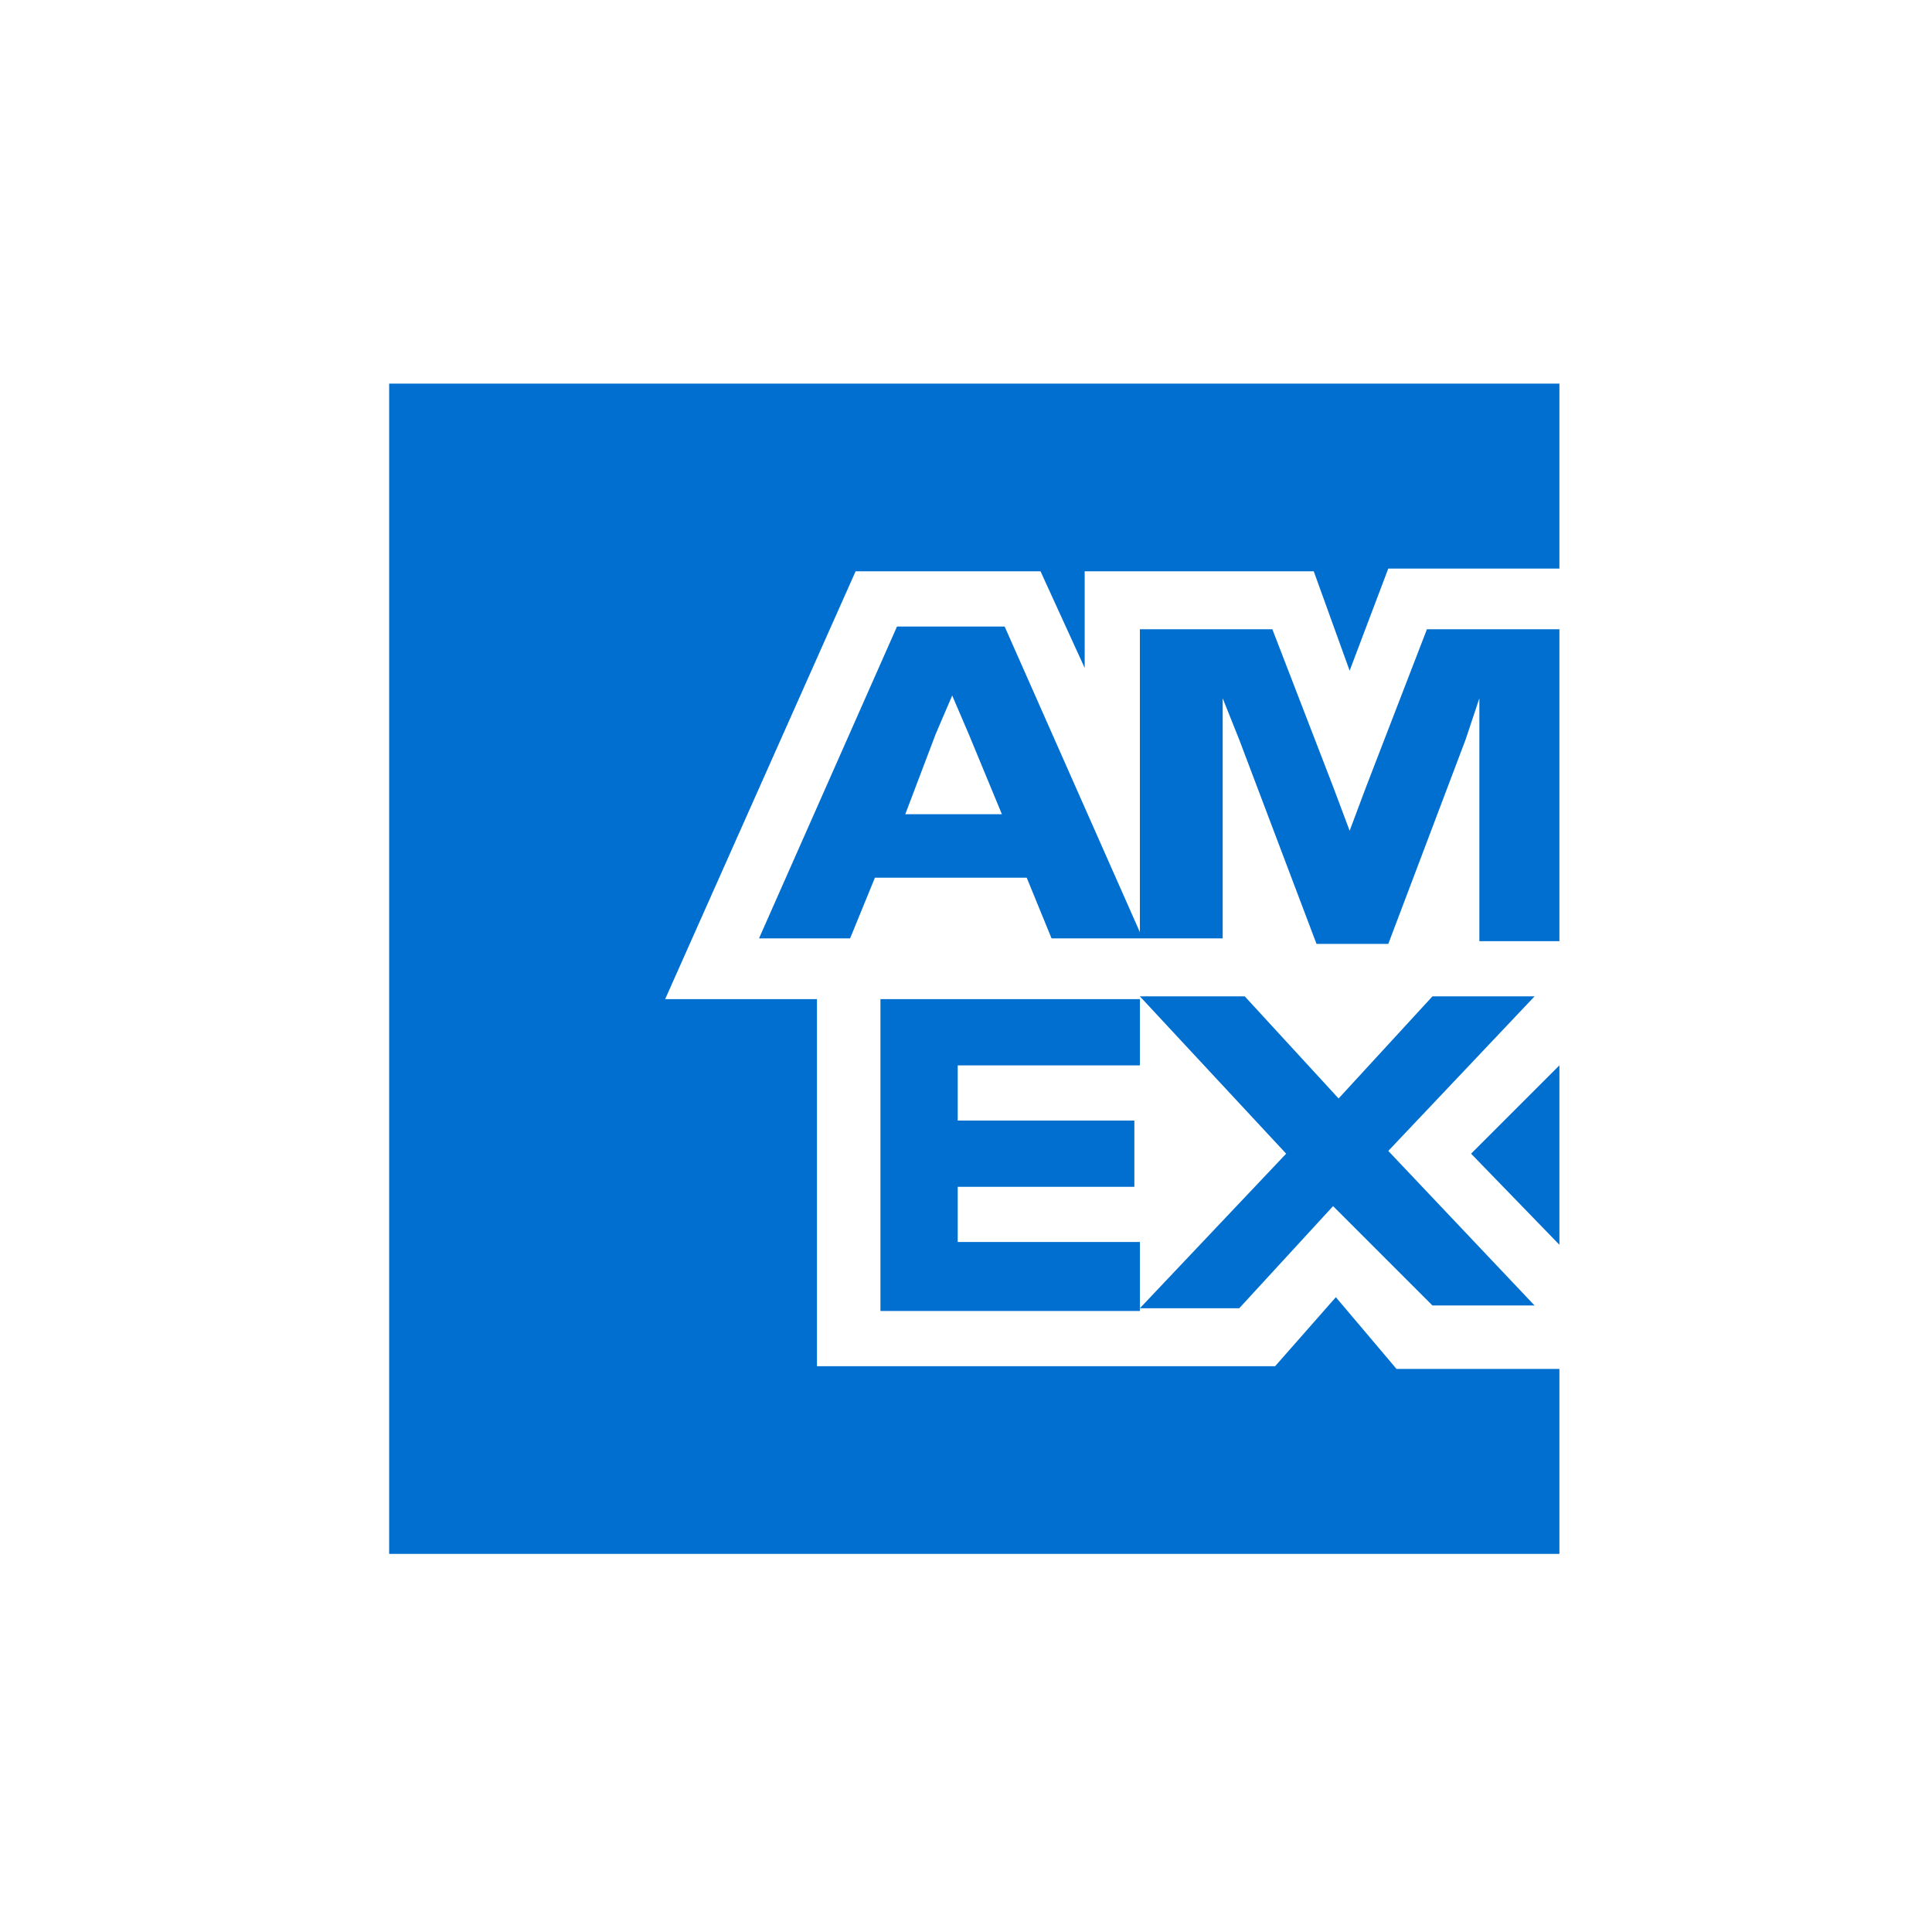
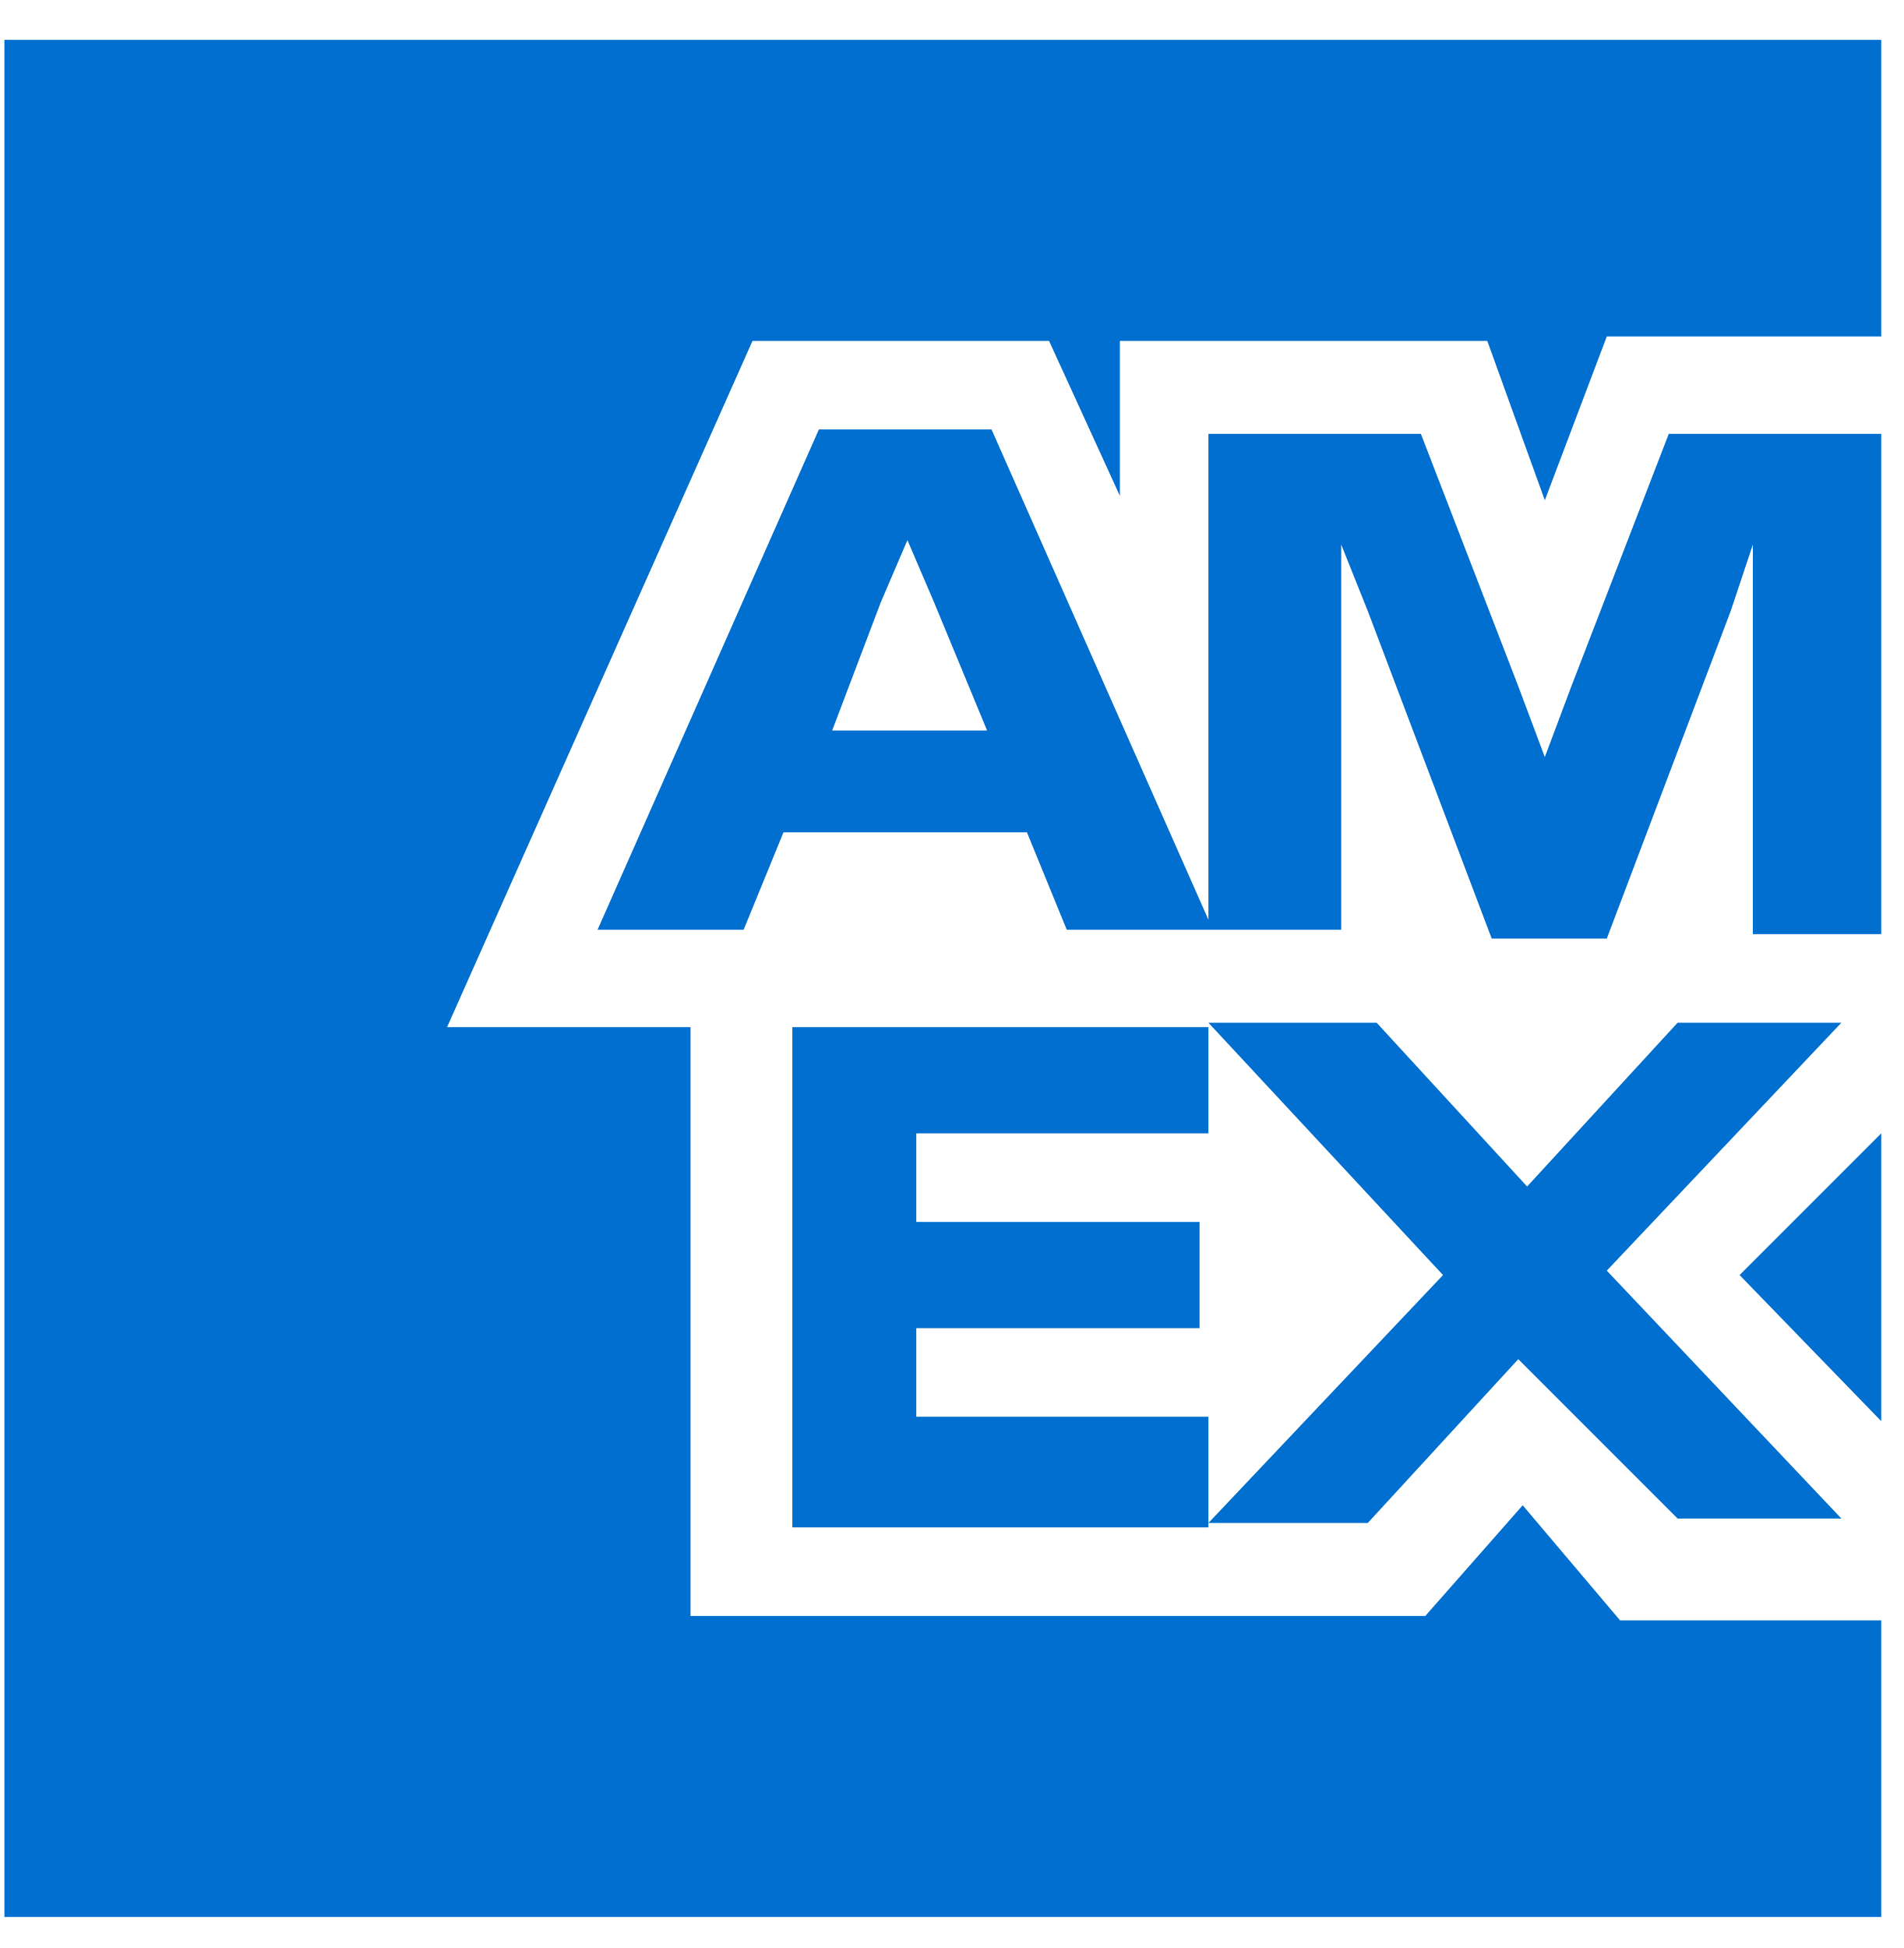
- <svg xmlns="http://www.w3.org/2000/svg" version="1.1" id="Layer_1__x28_1:1_x29_" x="0px" y="0px" viewBox="0 0 70 70" style="enable-background:new 0 0 70 70;" xml:space="preserve">
-   <style type="text/css">
- 	.st0{fill:#006FCF;}
- </style>
-   <path class="st0" d="M48.9,24.3l1.4-3.7h6.2v-6.7H14.1v42.4h42.4v-6.7h-5.9L48.4,47l-2.2,2.5H29.6V36.2h-5.5L31,20.7h6.7l1.6,3.5  v-3.5h8.3L48.9,24.3L48.9,24.3z M44.3,26.8v-1.5l0.6,1.5l2.8,7.4h2.6l2.8-7.4l0.5-1.5v8.8h2.9V22.8h-4.8l-2.2,5.7l-0.6,1.6l-0.6-1.6  l-2.2-5.7h-4.8V34h3V26.8L44.3,26.8z M38.1,34h3.3l-5-11.3h-3.9l-5,11.3h3.3l0.9-2.2h5.5L38.1,34L38.1,34z M33.9,26.6l0.6-1.4  l0.6,1.4l1.2,2.9h-3.5L33.9,26.6L33.9,26.6z M31.9,36.2v11.3h9.4V45h-6.6v-2h6.4v-2.4h-6.4v-2h6.6v-2.4L31.9,36.2L31.9,36.2z   M51.9,47.3h3.7l-5.3-5.6l5.3-5.6h-3.7l-3.4,3.7l-3.4-3.7h-3.8l5.3,5.7l-5.3,5.6h3.6l3.4-3.7L51.9,47.3L51.9,47.3z M53.3,41.8  l3.2,3.3v-6.5L53.3,41.8L53.3,41.8z" />
+ <svg xmlns="http://www.w3.org/2000/svg" fill="none" height="44" viewBox="0 0 43 44" width="43">
+   <path d="m34.9 11.3 1.4-3.7h6.2v-6.7h-42.4v42.4h42.4v-6.7h-5.9l-2.2-2.6-2.2 2.5h-16.6v-13.3h-5.5l6.9-15.5h6.7l1.6 3.5v-3.5h8.3zm-4.6 2.5v-1.5l.6 1.5 2.8 7.4h2.6l2.8-7.4.5-1.5v8.8h2.9v-11.3h-4.8l-2.2 5.7-.6 1.6-.6-1.6-2.2-5.7h-4.8v11.2h3zm-6.2 7.2h3.3l-5-11.3h-3.9l-5 11.3h3.3l.9-2.2h5.5zm-4.2-7.4.6-1.4.6 1.4 1.2 2.9h-3.5zm-2 9.6v11.3h9.4v-2.5h-6.6v-2h6.4v-2.4h-6.4v-2h6.6v-2.4zm20 11.1h3.7l-5.3-5.6 5.3-5.6h-3.7l-3.4 3.7-3.4-3.7h-3.8l5.3 5.7-5.3 5.6h3.6l3.4-3.7zm1.4-5.5 3.2 3.3v-6.5z" fill="#006fcf" />
</svg>
